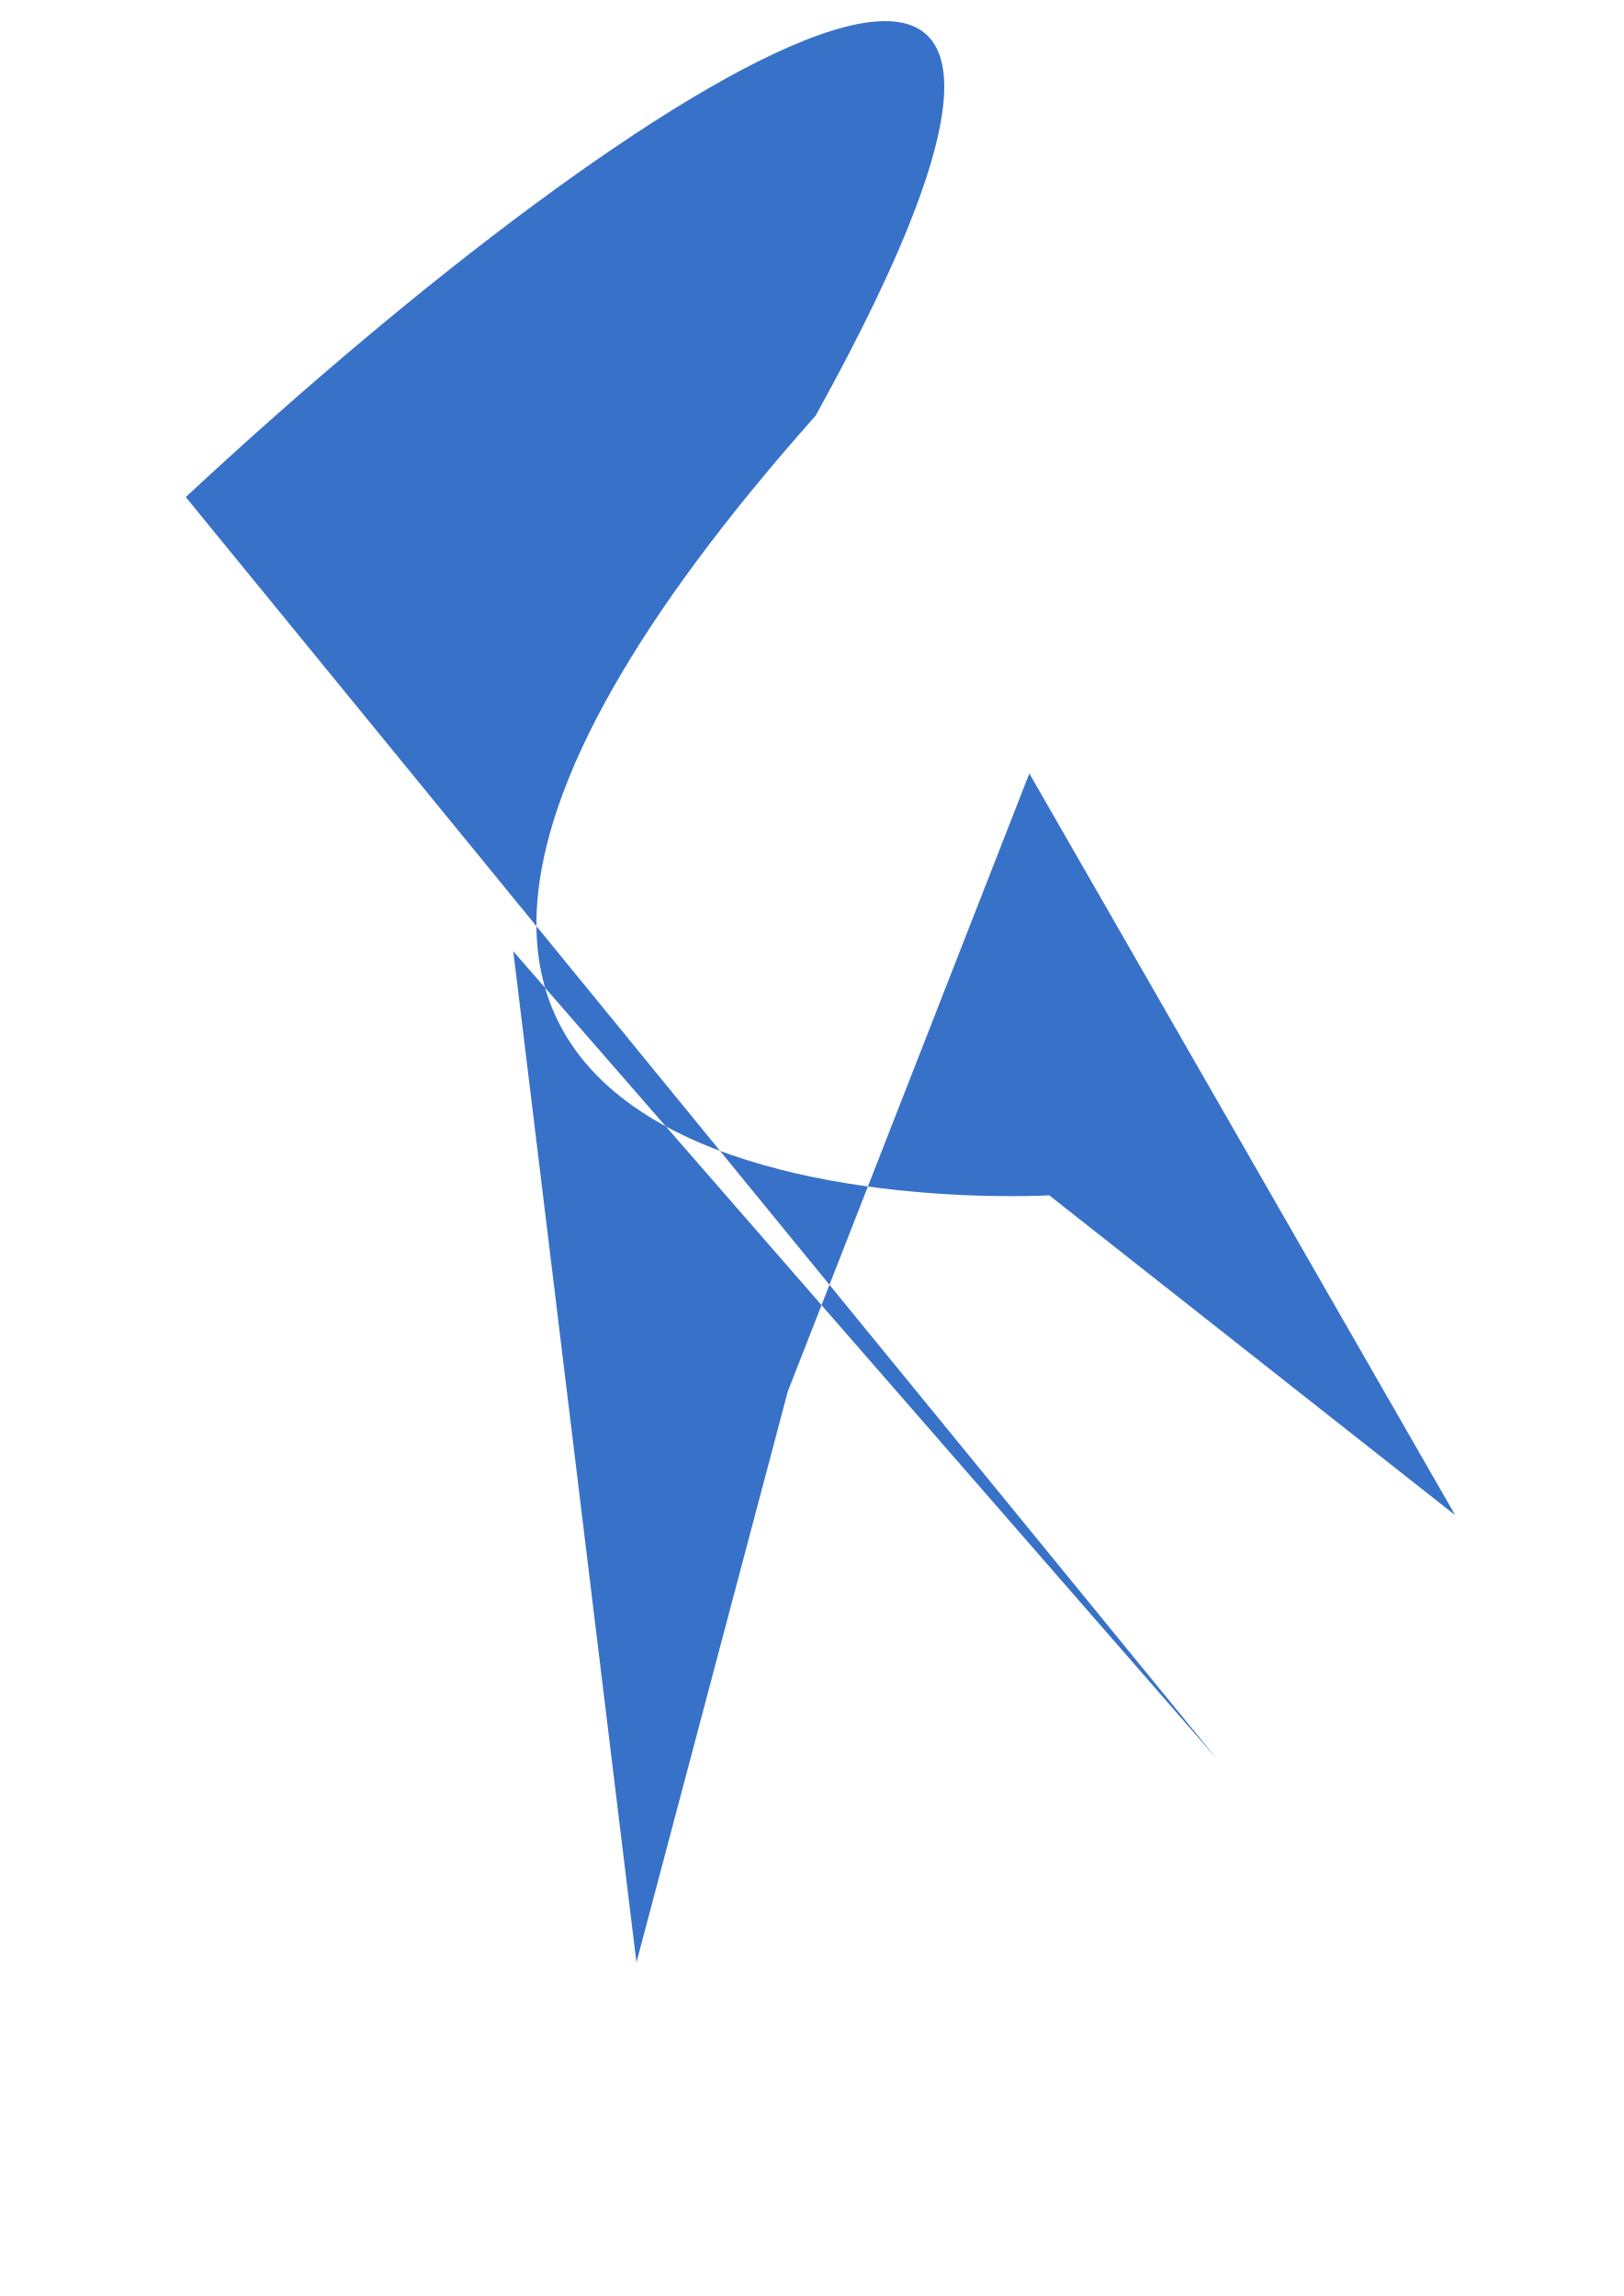
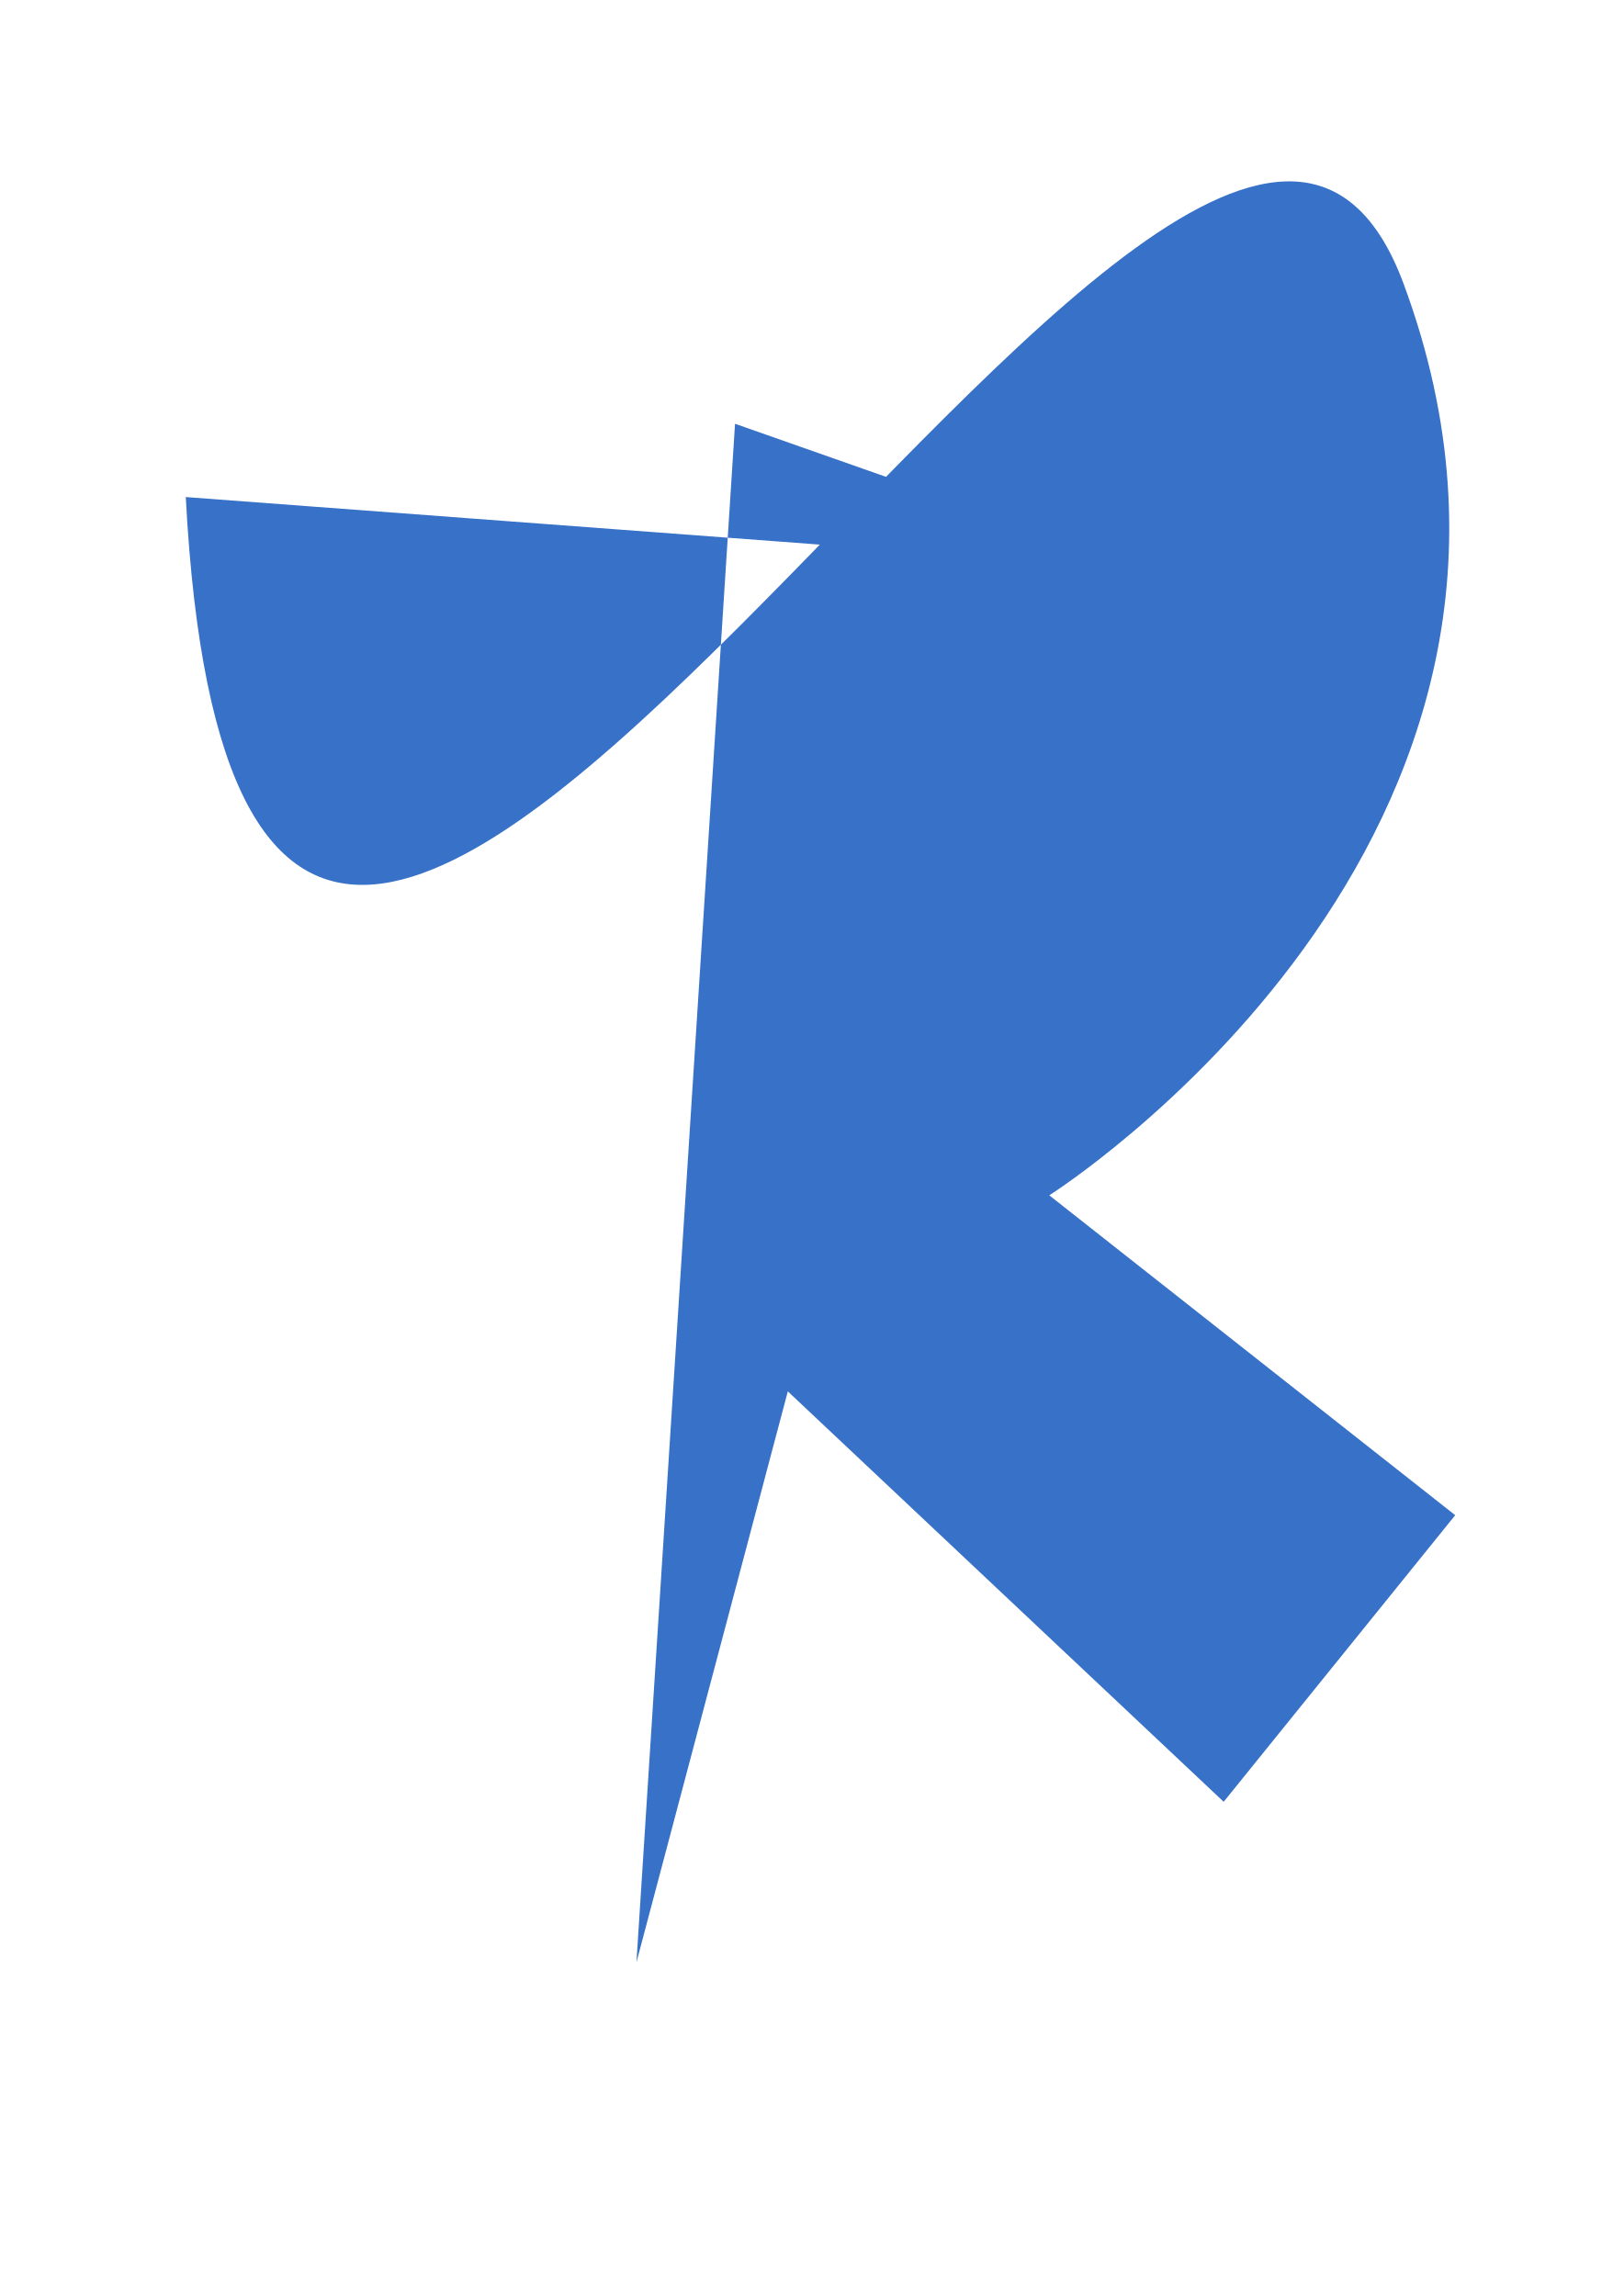
<svg xmlns="http://www.w3.org/2000/svg" height="1052.362" width="744.094" version="1.1" id="svg2">
  <defs id="defs4" />
-   <path style="fill:#3771c8;stroke:#000000;stroke-width:0;stroke-linecap:butt;stroke-linejoin:miter;stroke-miterlimit:4;stroke-opacity:1;stroke-dasharray:none" d="M 85.134,227.826 C 299.127,28.68 548.64,-125.322 373.791,190.49 32.958,574.198 480.848,547.866 480.848,547.866 L 666.881,694.485 471.718,354.523 361.03,637.729 291.662,899.437 235.224,436.027 557.528,806.03 z" id="path2983" />
+   <path style="fill:#3771c8;stroke:#000000;stroke-width:0;stroke-linecap:butt;stroke-linejoin:miter;stroke-miterlimit:4;stroke-opacity:1;stroke-dasharray:none" d="M 85.134,227.826 C 113.694,770.039 548.64,-125.322 643.233,130.079 737.826,385.481 480.848,547.866 480.848,547.866 L 666.881,694.485 560.772,825.844 361.03,637.729 291.662,899.437 336.845,194.233 526.568,260.933 z" id="path2983" />
</svg>
